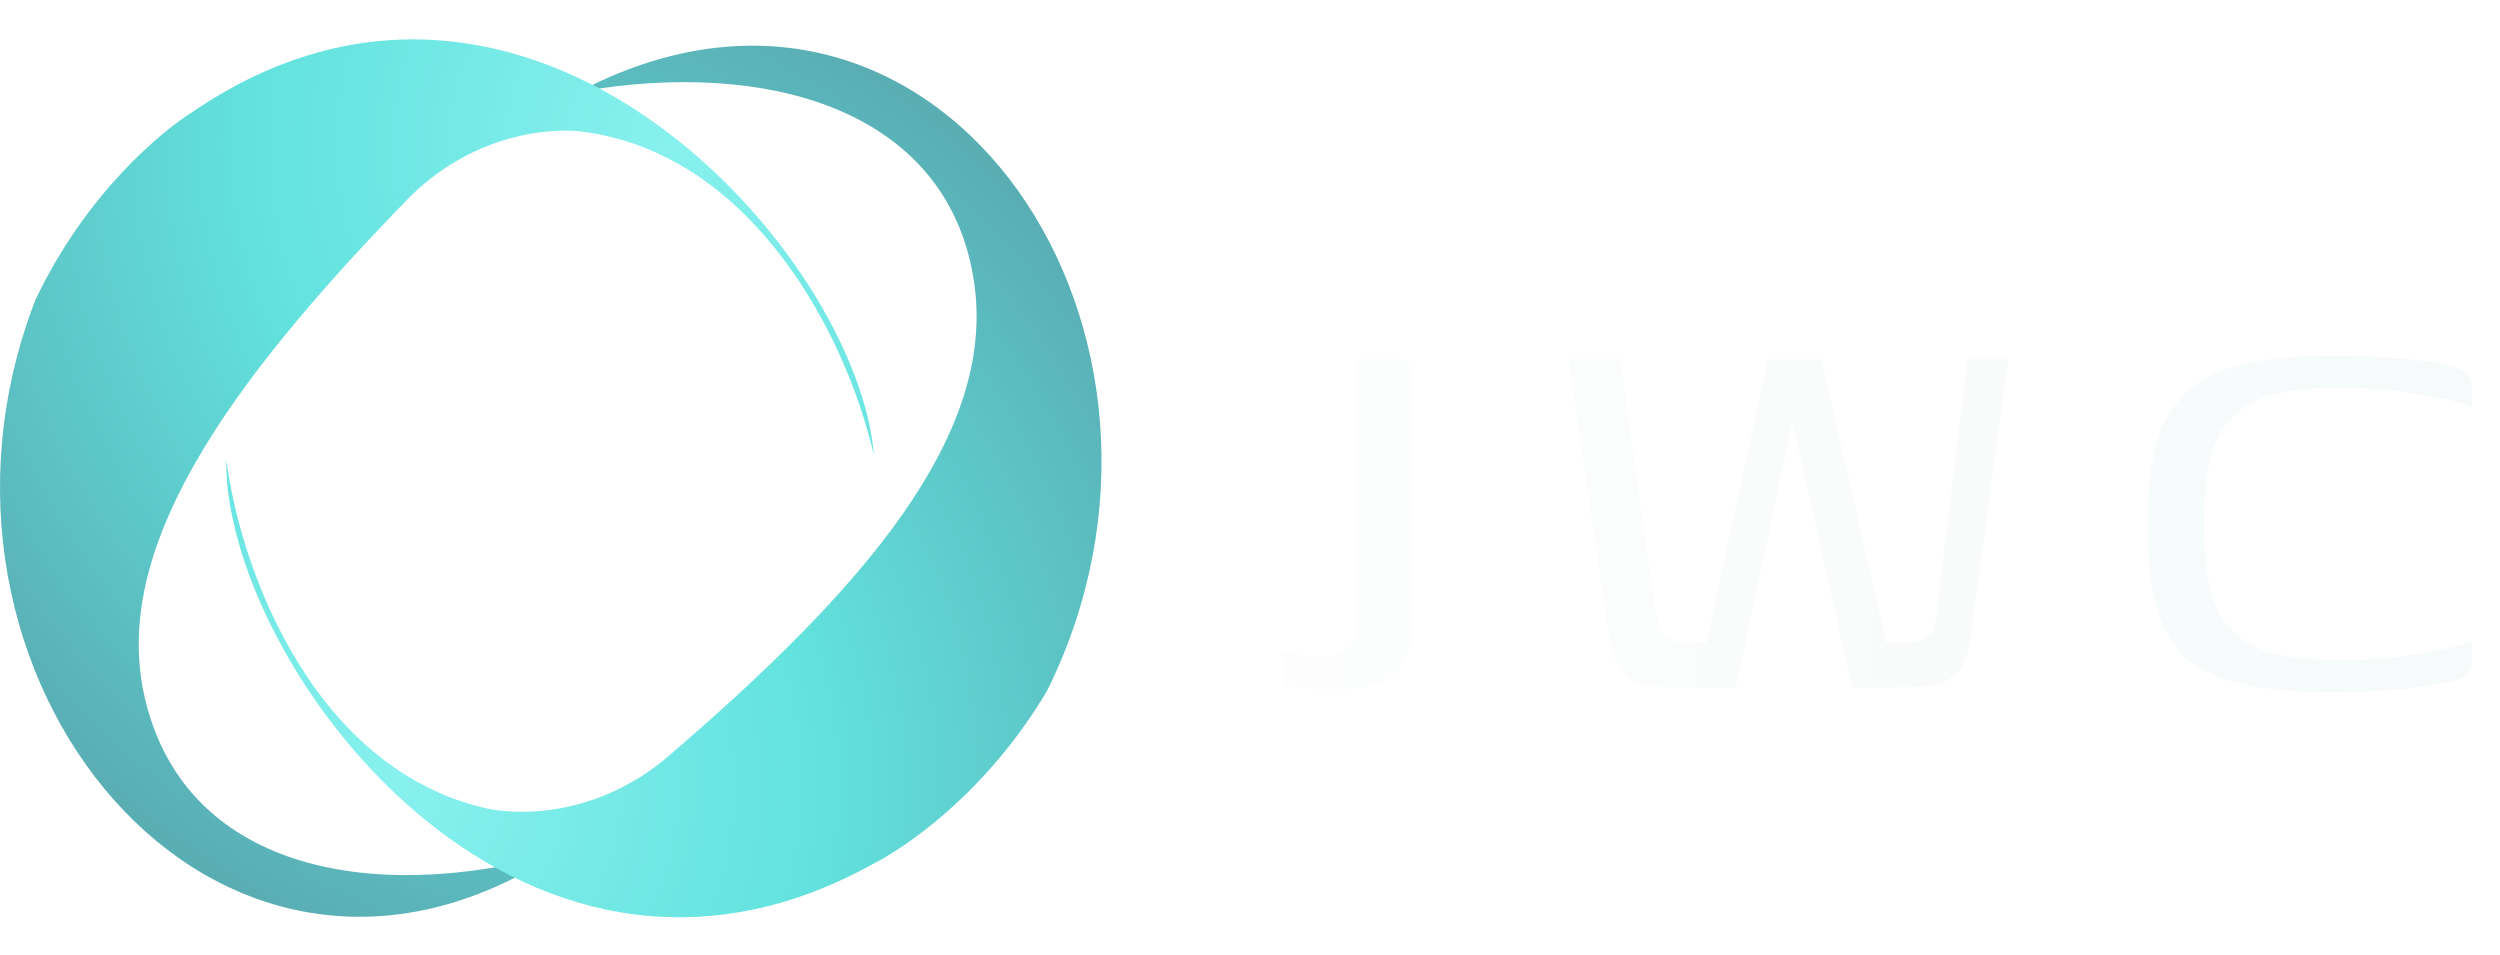
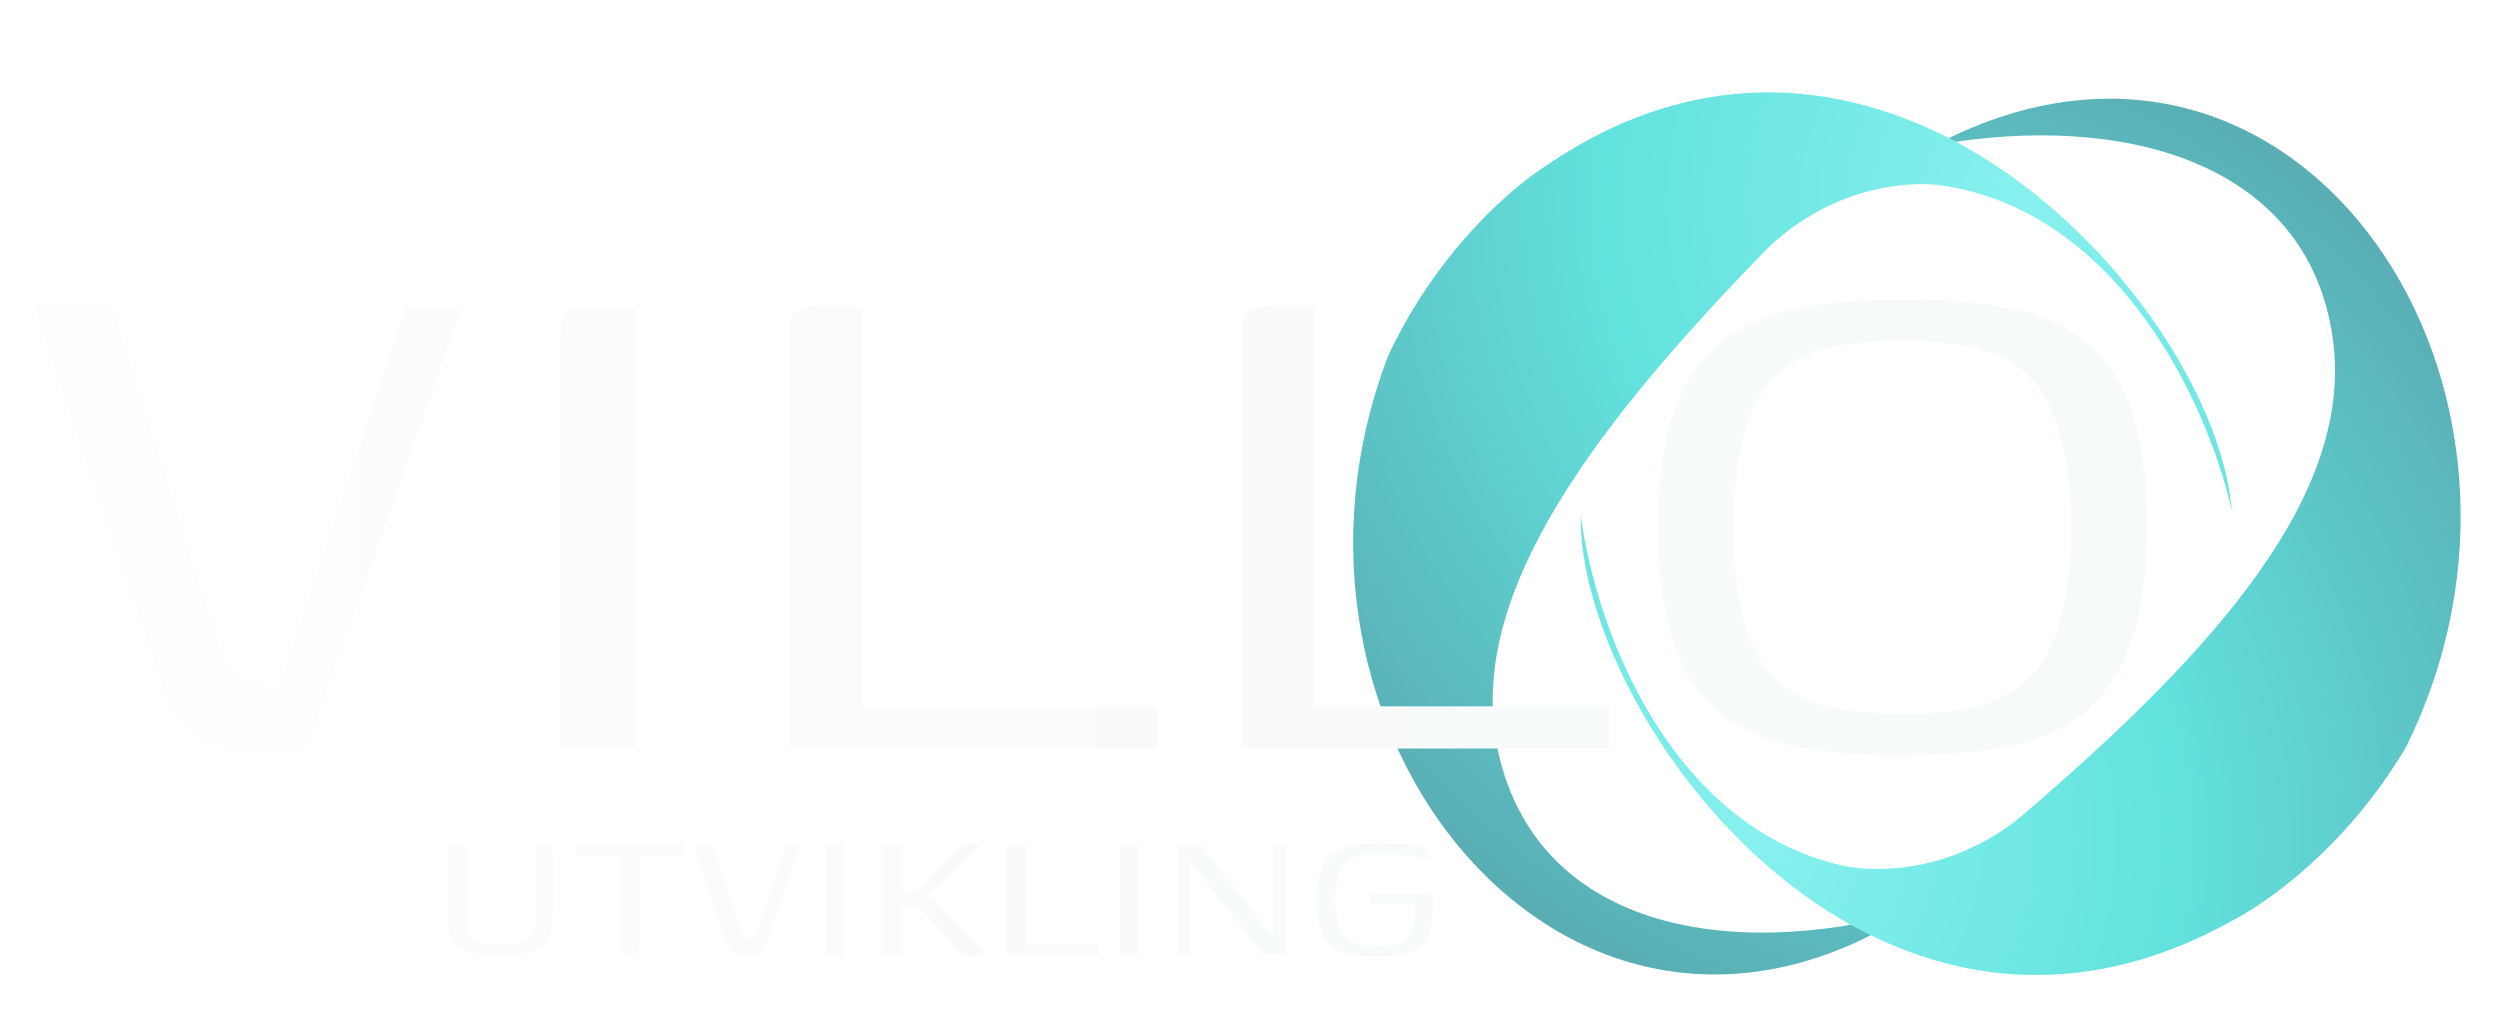
- <svg xmlns="http://www.w3.org/2000/svg" width="571" height="218" viewBox="0 0 571 218" fill="none">
-   <path d="M133.596 30.141C172.596 35.641 193.596 77.567 199.596 103.979C195.961 58.076 120.97 -26.827 44.096 25.476C36.929 29.976 19.696 44.08 8.096 68.48C-25.086 154.113 49.495 245.356 127.096 194.982C83.739 206.83 42.096 197.976 33.096 159.476C25.228 125.817 51.096 88.476 94.096 44.476C109.581 29.61 127.474 29.194 133.596 30.141Z" fill="url(#paint0_radial_235_11)" />
-   <path d="M110.655 184.53C72.32 175.491 55.237 131.822 51.674 104.973C51.102 151.016 118.026 242.412 199.355 197.349C206.903 193.522 225.352 181.051 239.132 157.812C279.474 76.618 215.728 -19.611 135.314 19.387L136.897 20.211C179.293 14.065 217.294 27.148 222.547 64.913C227.308 99.149 198.138 133.973 151.299 173.862C134.522 187.251 116.665 186.031 110.655 184.53Z" fill="url(#paint1_radial_235_11)" />
-   <path d="M322.452 132.713C322.452 134.778 322.452 137.277 322.452 140.211C322.452 143.036 322.289 145.373 321.963 147.22C321.637 149.176 320.876 150.915 319.681 152.436C318.486 153.957 316.856 155.153 314.791 156.022C312.835 156.891 310.499 157.326 307.782 157.326C306.261 157.435 304.685 157.489 303.055 157.489C301.534 157.489 299.904 157.38 298.165 157.163C296.535 156.946 294.796 156.728 292.949 156.511V148.687C293.71 149.013 295.014 149.339 296.861 149.665C298.708 149.991 300.175 150.154 301.262 150.154C304.305 150.154 306.478 149.502 307.782 148.198C309.195 146.894 309.901 144.775 309.901 141.841V82.02H317.888C319.409 82.02 320.496 82.237 321.148 82.672C321.8 83.107 322.18 83.704 322.289 84.465C322.398 85.226 322.452 86.204 322.452 87.399V132.713ZM382.264 157C379.221 157 376.668 156.728 374.603 156.185C372.538 155.533 370.963 154.283 369.876 152.436C368.789 150.48 367.92 147.6 367.268 143.797L358.303 82.02H370.039L378.026 139.396C378.569 142.33 379.276 144.286 380.145 145.264C381.014 146.242 382.644 146.731 385.035 146.731H389.762L403.78 82.02H416.005L430.838 146.731H435.891C437.738 146.731 439.151 146.351 440.129 145.59C441.107 144.829 441.759 143.525 442.085 141.678L449.42 82.02H458.711L450.235 144.449C449.8 148.252 448.931 151.078 447.627 152.925C446.323 154.664 444.53 155.805 442.248 156.348C439.966 156.783 437.032 157 433.446 157H423.014L410.626 101.906L409.322 96.038L408.181 102.069L396.445 157H382.264ZM490.497 119.51C490.497 111.795 491.258 105.438 492.779 100.439C494.409 95.44 496.963 91.528 500.44 88.703C503.918 85.878 508.373 83.922 513.806 82.835C519.348 81.748 526.031 81.205 533.855 81.205C537.876 81.205 541.734 81.368 545.428 81.694C549.232 81.911 553.089 82.346 557.001 82.998C560.261 83.541 562.326 84.302 563.195 85.28C564.173 86.149 564.662 87.399 564.662 89.029V93.104C562.598 92.126 559.718 91.311 556.023 90.659C552.329 89.898 548.525 89.355 544.613 89.029C540.701 88.703 537.224 88.54 534.181 88.54C526.575 88.54 520.489 89.464 515.925 91.311C511.47 93.05 508.264 96.147 506.308 100.602C504.352 105.057 503.374 111.36 503.374 119.51C503.374 127.66 504.298 134.017 506.145 138.581C507.993 143.036 511.198 146.188 515.762 148.035C520.435 149.882 526.846 150.806 534.996 150.806C537.93 150.806 541.245 150.643 544.939 150.317C548.634 149.991 552.22 149.502 555.697 148.85C559.175 148.089 562.163 147.329 564.662 146.568V150.317C564.662 151.73 564.173 152.979 563.195 154.066C562.217 155.044 560.044 155.75 556.675 156.185C552.872 156.946 549.069 157.435 545.265 157.652C541.462 157.978 537.55 158.141 533.529 158.141C525.488 158.141 518.696 157.598 513.154 156.511C507.612 155.316 503.157 153.36 499.788 150.643C496.528 147.818 494.138 143.906 492.616 138.907C491.204 133.908 490.497 127.443 490.497 119.51Z" fill="url(#paint2_linear_235_11)" />
+ <svg xmlns="http://www.w3.org/2000/svg" width="521" height="212" viewBox="0 0 521 212" fill="none">
+   <path d="M404.554 38.649C440.331 43.695 459.595 82.155 465.099 106.384C461.764 64.275 392.971 -13.61 322.452 34.37C315.877 38.498 300.068 51.436 289.427 73.82C258.987 152.375 327.404 236.076 398.592 189.866C358.818 200.735 320.617 192.612 312.361 157.294C305.143 126.418 328.873 92.163 368.319 51.799C382.524 38.163 398.938 37.781 404.554 38.649Z" fill="url(#paint0_radial_302_5)" />
+   <path d="M383.509 180.277C348.343 171.986 332.671 131.926 329.403 107.296C328.879 149.534 390.271 233.376 464.878 192.037C471.802 188.527 488.727 177.086 501.367 155.768C538.375 81.285 479.898 -6.99 406.13 28.784L407.583 29.54C446.474 23.902 481.335 35.903 486.153 70.548C490.521 101.954 463.761 133.899 420.794 170.492C405.403 182.774 389.023 181.655 383.509 180.277Z" fill="url(#paint1_radial_302_5)" />
+   <path d="M51.291 156C46.225 156 42.358 154.8 39.691 152.4C37.025 149.867 34.825 146.067 33.091 141L7.091 64H23.491L45.691 134.6C46.758 137.8 48.158 140 49.891 141.2C51.625 142.4 53.425 143 55.291 143H58.291L84.491 64H96.291L63.891 156H51.291ZM116.924 156C116.924 141.733 116.924 127.467 116.924 113.2C116.924 98.933 116.924 84.667 116.924 70.4C116.924 68.933 116.991 67.8 117.124 67C117.391 66.067 117.858 65.333 118.524 64.8C119.324 64.267 120.591 64 122.324 64H132.324V156H116.924ZM179.757 64V147.2H241.157V156H164.557V70.6C164.557 69.133 164.624 67.933 164.757 67C164.89 66.067 165.357 65.333 166.157 64.8C166.957 64.267 168.224 64 169.957 64H179.757ZM274.07 64V147.2H335.47V156H258.87V70.6C258.87 69.133 258.936 67.933 259.07 67C259.203 66.067 259.67 65.333 260.47 64.8C261.27 64.267 262.536 64 264.27 64H274.07ZM395.782 157.4C387.782 157.4 380.715 156.8 374.582 155.6C368.449 154.4 363.182 152.2 358.782 149C354.515 145.667 351.249 140.867 348.982 134.6C346.715 128.333 345.582 120.067 345.582 109.8C345.582 99.4 346.782 91.067 349.182 84.8C351.715 78.4 355.249 73.6 359.782 70.4C364.315 67.2 369.715 65.067 375.982 64C382.382 62.933 389.515 62.4 397.382 62.4C405.249 62.4 412.249 63 418.382 64.2C424.515 65.267 429.715 67.467 433.982 70.8C438.382 74 441.715 78.733 443.982 85C446.249 91.267 447.382 99.533 447.382 109.8C447.382 120.333 446.115 128.733 443.582 135C441.182 141.267 437.715 146.067 433.182 149.4C428.782 152.6 423.382 154.733 416.982 155.8C410.715 156.867 403.649 157.4 395.782 157.4ZM396.382 148.8C401.982 148.8 406.982 148.333 411.382 147.4C415.782 146.333 419.449 144.467 422.382 141.8C425.449 139.133 427.715 135.267 429.182 130.2C430.782 125 431.582 118.2 431.582 109.8C431.582 101.533 430.782 94.867 429.182 89.8C427.715 84.6 425.449 80.667 422.382 78C419.449 75.2 415.782 73.333 411.382 72.4C406.982 71.467 401.982 71 396.382 71C390.649 71 385.582 71.467 381.182 72.4C376.915 73.333 373.315 75.2 370.382 78C367.449 80.667 365.182 84.6 363.582 89.8C362.115 94.867 361.382 101.533 361.382 109.8C361.382 118.2 362.115 125 363.582 130.2C365.182 135.267 367.449 139.133 370.382 141.8C373.315 144.467 376.915 146.333 381.182 147.4C385.582 148.333 390.649 148.8 396.382 148.8Z" fill="url(#paint2_linear_302_5)" />
+   <path d="M115.354 189.15C115.354 190.583 115.287 191.917 115.154 193.15C115.02 194.35 114.604 195.4 113.904 196.3C113.237 197.2 112.137 197.9 110.604 198.4C109.104 198.9 106.97 199.15 104.204 199.15C102.004 199.15 100.204 199 98.803 198.7C97.437 198.367 96.37 197.9 95.603 197.3C94.87 196.7 94.337 196 94.004 195.2C93.67 194.4 93.454 193.517 93.353 192.55C93.287 191.55 93.254 190.517 93.254 189.45V178C93.254 177.467 93.27 177.05 93.303 176.75C93.337 176.45 93.47 176.25 93.704 176.15C93.937 176.05 94.287 176 94.754 176H97.103V191.15C97.103 192.65 97.337 193.817 97.803 194.65C98.303 195.45 99.07 196.017 100.104 196.35C101.17 196.683 102.537 196.85 104.204 196.85C106.804 196.85 108.67 196.417 109.804 195.55C110.97 194.65 111.554 193.183 111.554 191.15V176H113.804C114.304 176 114.67 176.05 114.904 176.15C115.137 176.25 115.27 176.45 115.304 176.75C115.337 177.05 115.354 177.467 115.354 178V189.15ZM119.848 176H142.598V178.25H133.148V197.35C133.148 197.983 133.065 198.417 132.898 198.65C132.765 198.883 132.398 199 131.798 199H129.348V178.25H119.848V176ZM155.599 199C154.333 199 153.366 198.7 152.699 198.1C152.033 197.467 151.483 196.517 151.049 195.25L144.549 176H148.649L154.199 193.65C154.466 194.45 154.816 195 155.249 195.3C155.683 195.6 156.133 195.75 156.599 195.75H157.349L163.899 176H166.849L158.749 199H155.599ZM172.007 199C172.007 195.433 172.007 191.867 172.007 188.3C172.007 184.733 172.007 181.167 172.007 177.6C172.007 177.233 172.024 176.95 172.057 176.75C172.124 176.517 172.241 176.333 172.407 176.2C172.607 176.067 172.924 176 173.357 176H175.857V199H172.007ZM202.616 199.25C202.116 199.25 201.649 199.183 201.216 199.05C200.782 198.917 200.349 198.683 199.916 198.35C199.716 198.15 199.366 197.783 198.866 197.25C198.399 196.717 197.849 196.117 197.216 195.45C196.616 194.75 195.999 194.05 195.366 193.35C194.732 192.617 194.166 191.967 193.666 191.4C193.166 190.833 192.799 190.417 192.566 190.15C192.199 189.75 191.882 189.467 191.616 189.3C191.349 189.133 190.932 188.983 190.366 188.85L187.716 188.75V199H183.916V177.4C183.916 177.067 183.932 176.8 183.966 176.6C184.032 176.4 184.149 176.25 184.316 176.15C184.516 176.05 184.816 176 185.216 176C185.649 176 186.066 176 186.466 176C186.899 176 187.316 176 187.716 176C187.716 176.467 187.716 177.15 187.716 178.05C187.716 178.917 187.716 179.85 187.716 180.85C187.716 181.817 187.716 182.75 187.716 183.65C187.716 184.517 187.716 185.183 187.716 185.65L190.366 185.5C190.832 185.467 191.182 185.367 191.416 185.2C191.649 185.033 191.916 184.783 192.216 184.45C192.949 183.65 193.716 182.817 194.516 181.95C195.349 181.083 196.199 180.2 197.066 179.3C197.932 178.4 198.749 177.533 199.516 176.7C199.916 176.4 200.332 176.183 200.766 176.05C201.199 175.917 201.699 175.85 202.266 175.85C202.732 175.85 203.116 175.883 203.416 175.95C203.716 176.017 204.016 176.1 204.316 176.2C204.249 176.233 204.016 176.467 203.616 176.9C203.249 177.3 202.816 177.767 202.316 178.3C201.816 178.8 201.382 179.25 201.016 179.65C200.149 180.45 199.232 181.283 198.266 182.15C197.299 183.017 196.366 183.883 195.466 184.75C194.599 185.583 193.782 186.367 193.016 187.1L193.166 186.3C193.632 186.667 194.282 187.283 195.116 188.15C195.982 188.983 196.966 189.983 198.066 191.15C199.166 192.283 200.316 193.483 201.516 194.75C202.716 196.017 203.882 197.2 205.016 198.3C204.949 198.4 204.799 198.533 204.566 198.7C204.332 198.833 204.066 198.95 203.766 199.05C203.466 199.183 203.082 199.25 202.616 199.25ZM213.638 176V196.8H228.988V199H209.838V177.65C209.838 177.283 209.854 176.983 209.888 176.75C209.921 176.517 210.038 176.333 210.238 176.2C210.438 176.067 210.754 176 211.188 176H213.638ZM233.416 199C233.416 195.433 233.416 191.867 233.416 188.3C233.416 184.733 233.416 181.167 233.416 177.6C233.416 177.233 233.432 176.95 233.466 176.75C233.532 176.517 233.649 176.333 233.816 176.2C234.016 176.067 234.332 176 234.766 176H237.266V199H233.416ZM245.324 199V178.05C245.324 177.15 245.39 176.583 245.524 176.35C245.69 176.117 246.14 176 246.874 176H250.224L265.124 195.05L265.274 195.15V176H268.224C268.19 176.033 268.157 176.167 268.124 176.4C268.09 176.6 268.074 176.833 268.074 177.1C268.074 177.333 268.074 177.567 268.074 177.8V197.1C268.074 197.967 267.957 198.5 267.724 198.7C267.524 198.9 267.074 199 266.374 199H263.274L248.224 179.8L248.174 179.6V199H245.324ZM286.675 199.35C284.375 199.35 282.442 199.167 280.875 198.8C279.308 198.433 278.042 197.8 277.075 196.9C276.142 195.967 275.458 194.75 275.025 193.25C274.592 191.717 274.375 189.817 274.375 187.55C274.375 185.05 274.658 183.033 275.225 181.5C275.792 179.933 276.608 178.733 277.675 177.9C278.775 177.067 280.108 176.5 281.675 176.2C283.242 175.867 285.042 175.7 287.075 175.7C288.742 175.7 290.275 175.75 291.675 175.85C293.108 175.917 294.342 176.067 295.375 176.3C296.042 176.4 296.525 176.55 296.825 176.75C297.158 176.95 297.358 177.183 297.425 177.45C297.525 177.683 297.575 177.933 297.575 178.2V179.2C297.342 179 296.925 178.833 296.325 178.7C295.725 178.567 295.025 178.45 294.225 178.35C293.458 178.25 292.658 178.167 291.825 178.1C290.992 178 290.192 177.95 289.425 177.95C288.692 177.917 288.075 177.9 287.575 177.9C285.242 177.9 283.408 178.183 282.075 178.75C280.742 179.317 279.775 180.3 279.175 181.7C278.608 183.067 278.325 185.017 278.325 187.55C278.325 189.983 278.575 191.9 279.075 193.3C279.608 194.7 280.492 195.7 281.725 196.3C282.992 196.867 284.692 197.15 286.825 197.15C288.758 197.15 290.292 196.967 291.425 196.6C292.558 196.233 293.392 195.533 293.925 194.5C294.458 193.467 294.742 192.017 294.775 190.15C294.808 189.717 294.808 189.35 294.775 189.05C294.775 188.717 294.775 188.467 294.775 188.3H285.325C285.325 187.7 285.358 187.25 285.425 186.95C285.525 186.65 285.708 186.433 285.975 186.3C286.275 186.167 286.725 186.1 287.325 186.1H298.525V190.05C298.525 191.85 298.308 193.35 297.875 194.55C297.475 195.717 296.808 196.667 295.875 197.4C294.975 198.1 293.758 198.6 292.225 198.9C290.725 199.2 288.875 199.35 286.675 199.35Z" fill="url(#paint3_linear_302_5)" />
  <defs>
-     <radialGradient id="paint0_radial_235_11" cx="0" cy="0" r="1" gradientUnits="userSpaceOnUse" gradientTransform="translate(154.096 32.9756) rotate(131.694) scale(196.195 195.417)">
+     <radialGradient id="paint0_radial_302_5" cx="0" cy="0" r="1" gradientUnits="userSpaceOnUse" gradientTransform="translate(423.36 41.2499) rotate(131.694) scale(179.979 179.266)">
      <stop stop-color="#88F1EF" />
      <stop offset="0.495" stop-color="#62E2DE" />
      <stop offset="1" stop-color="#59AEB4" />
    </radialGradient>
-     <radialGradient id="paint1_radial_235_11" cx="0" cy="0" r="1" gradientUnits="userSpaceOnUse" gradientTransform="translate(90.4997 179.834) rotate(-43.0659) scale(196.195 195.417)">
+     <radialGradient id="paint1_radial_302_5" cx="0" cy="0" r="1" gradientUnits="userSpaceOnUse" gradientTransform="translate(365.02 175.97) rotate(-43.0659) scale(179.979 179.266)">
      <stop stop-color="#88F1EF" />
      <stop offset="0.495" stop-color="#62E2DE" />
      <stop offset="1" stop-color="#59AEB4" />
    </radialGradient>
-     <linearGradient id="paint2_linear_235_11" x1="285.175" y1="108.766" x2="570.485" y2="108.766" gradientUnits="userSpaceOnUse">
+     <linearGradient id="paint2_linear_302_5" x1="-1.328" y1="96.347" x2="458.17" y2="96.347" gradientUnits="userSpaceOnUse">
+       <stop stop-color="#FDFDFD" />
+       <stop offset="1" stop-color="#F6FAFA" />
+     </linearGradient>
+     <linearGradient id="paint3_linear_302_5" x1="1.889" y1="184.101" x2="386.306" y2="184.101" gradientUnits="userSpaceOnUse">
      <stop stop-color="#FDFDFD" />
      <stop offset="1" stop-color="#F6FAFA" />
    </linearGradient>
  </defs>
</svg>
